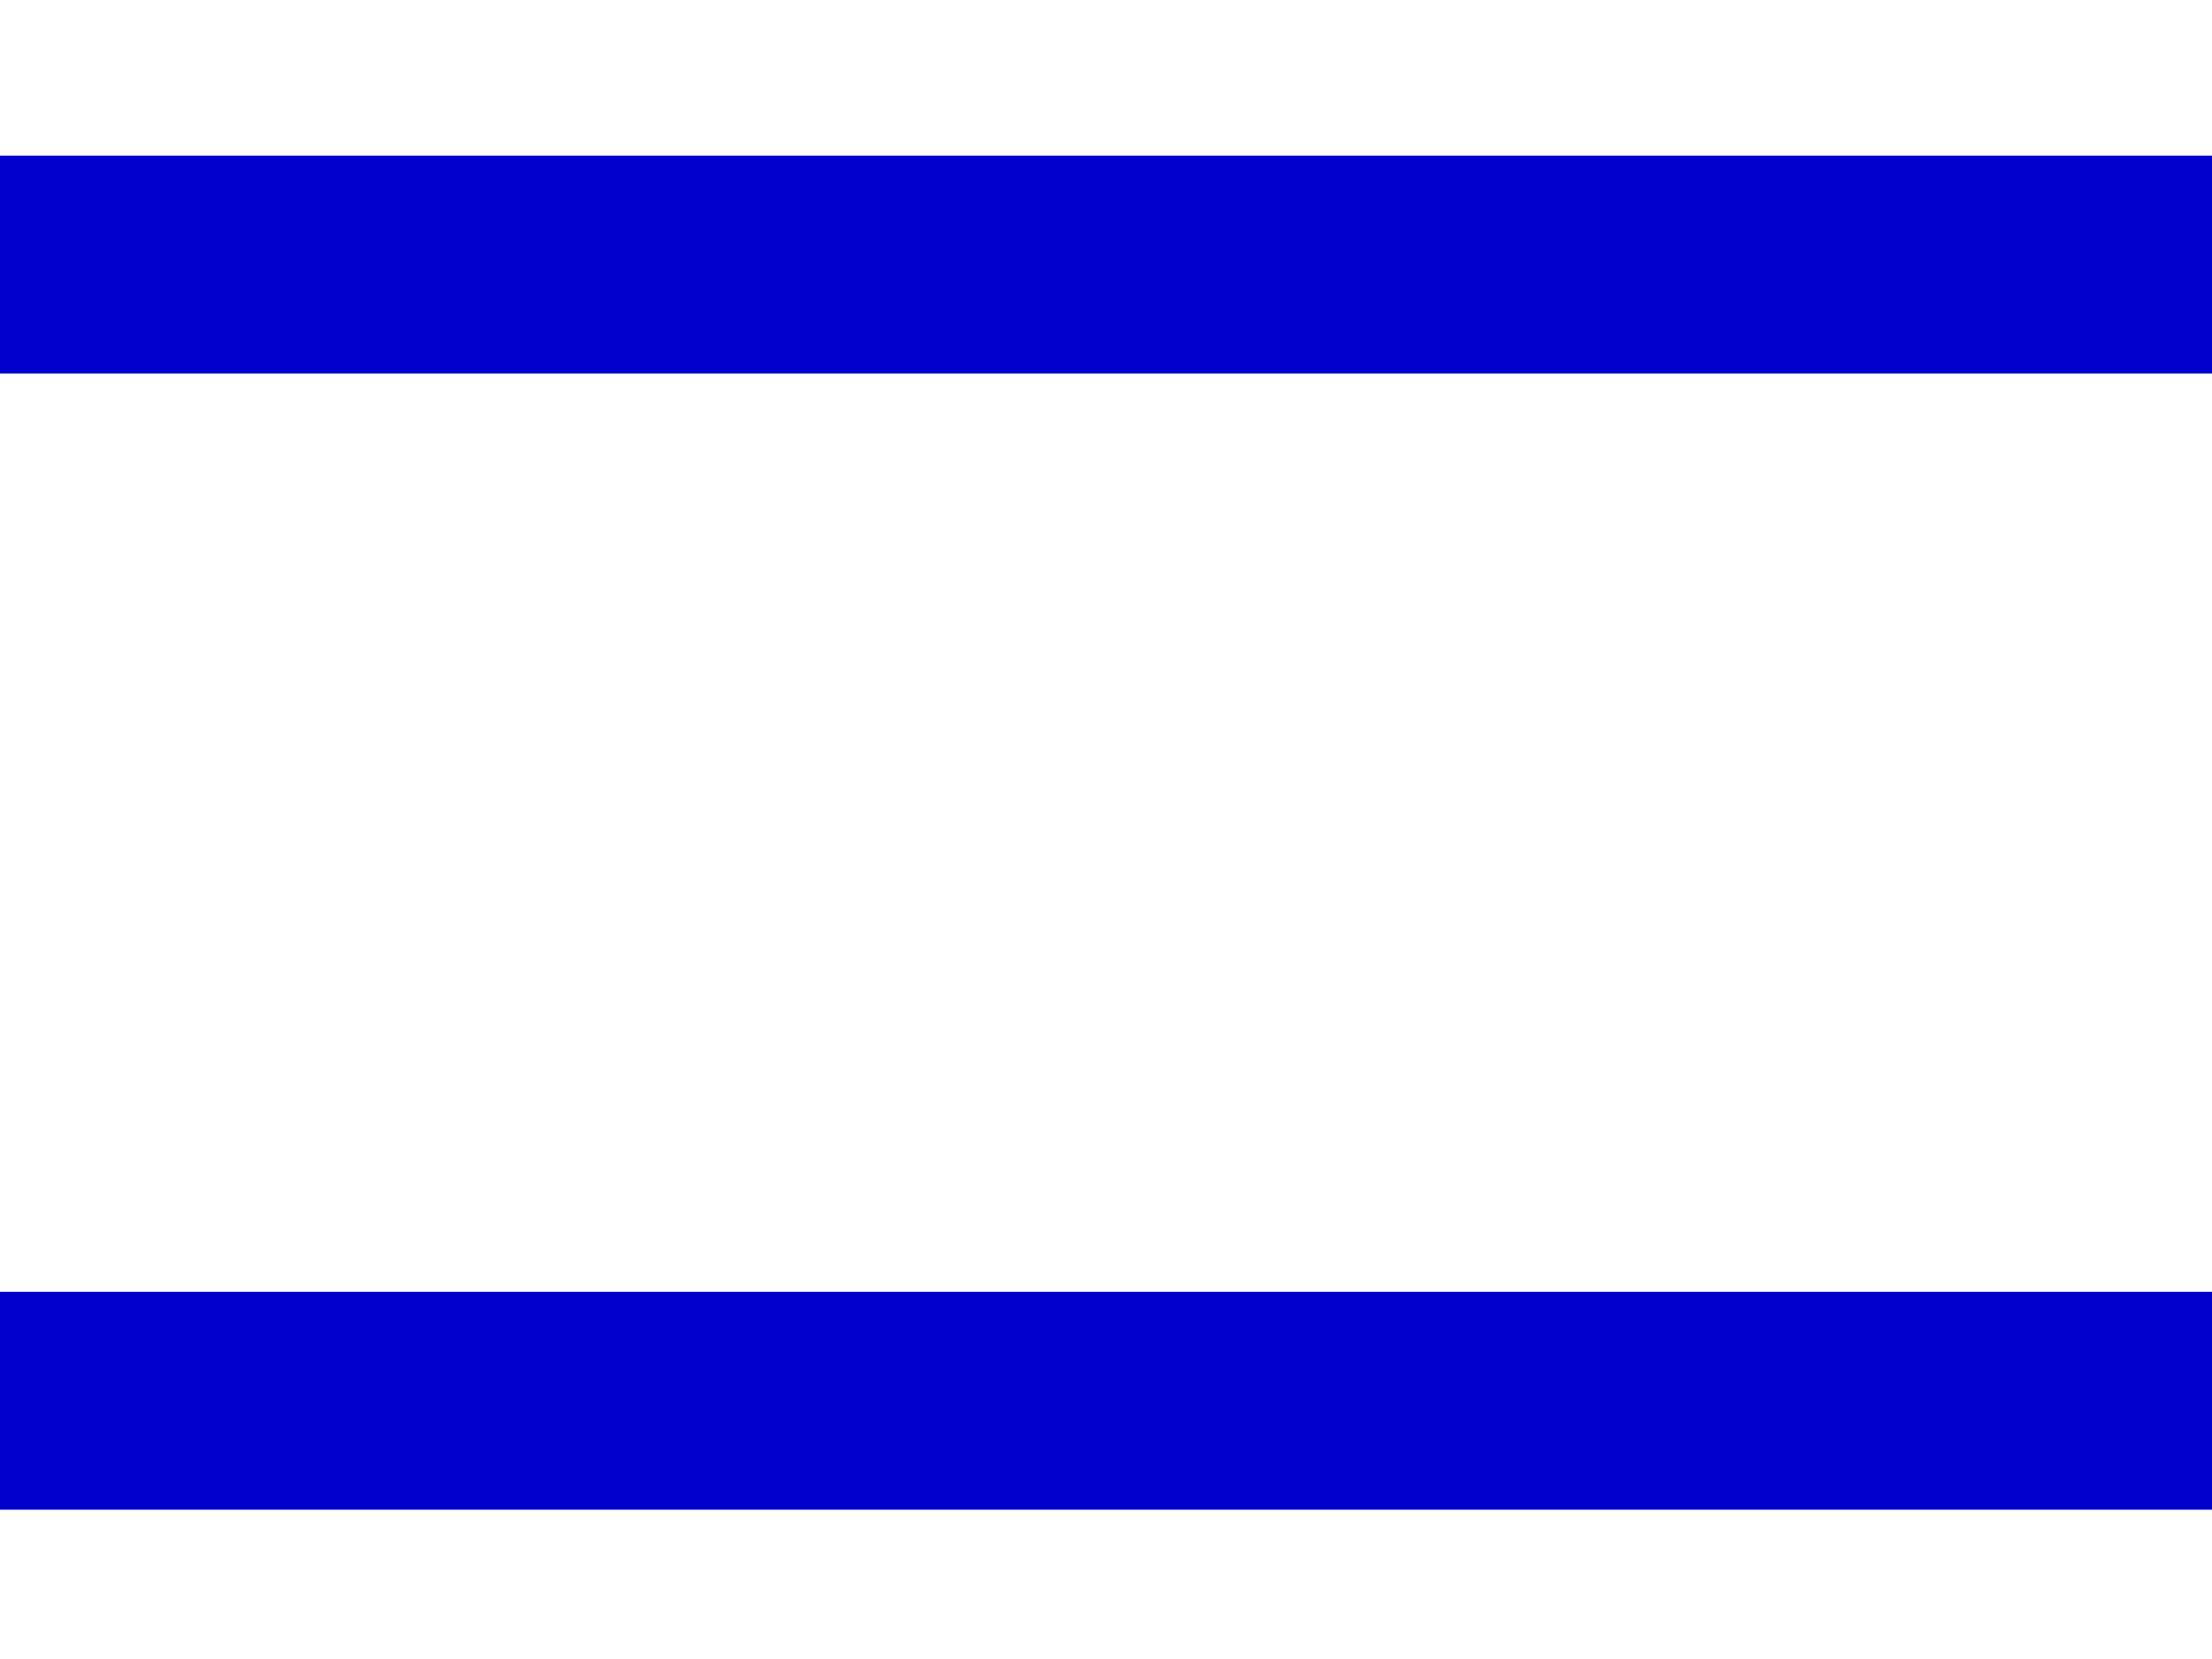
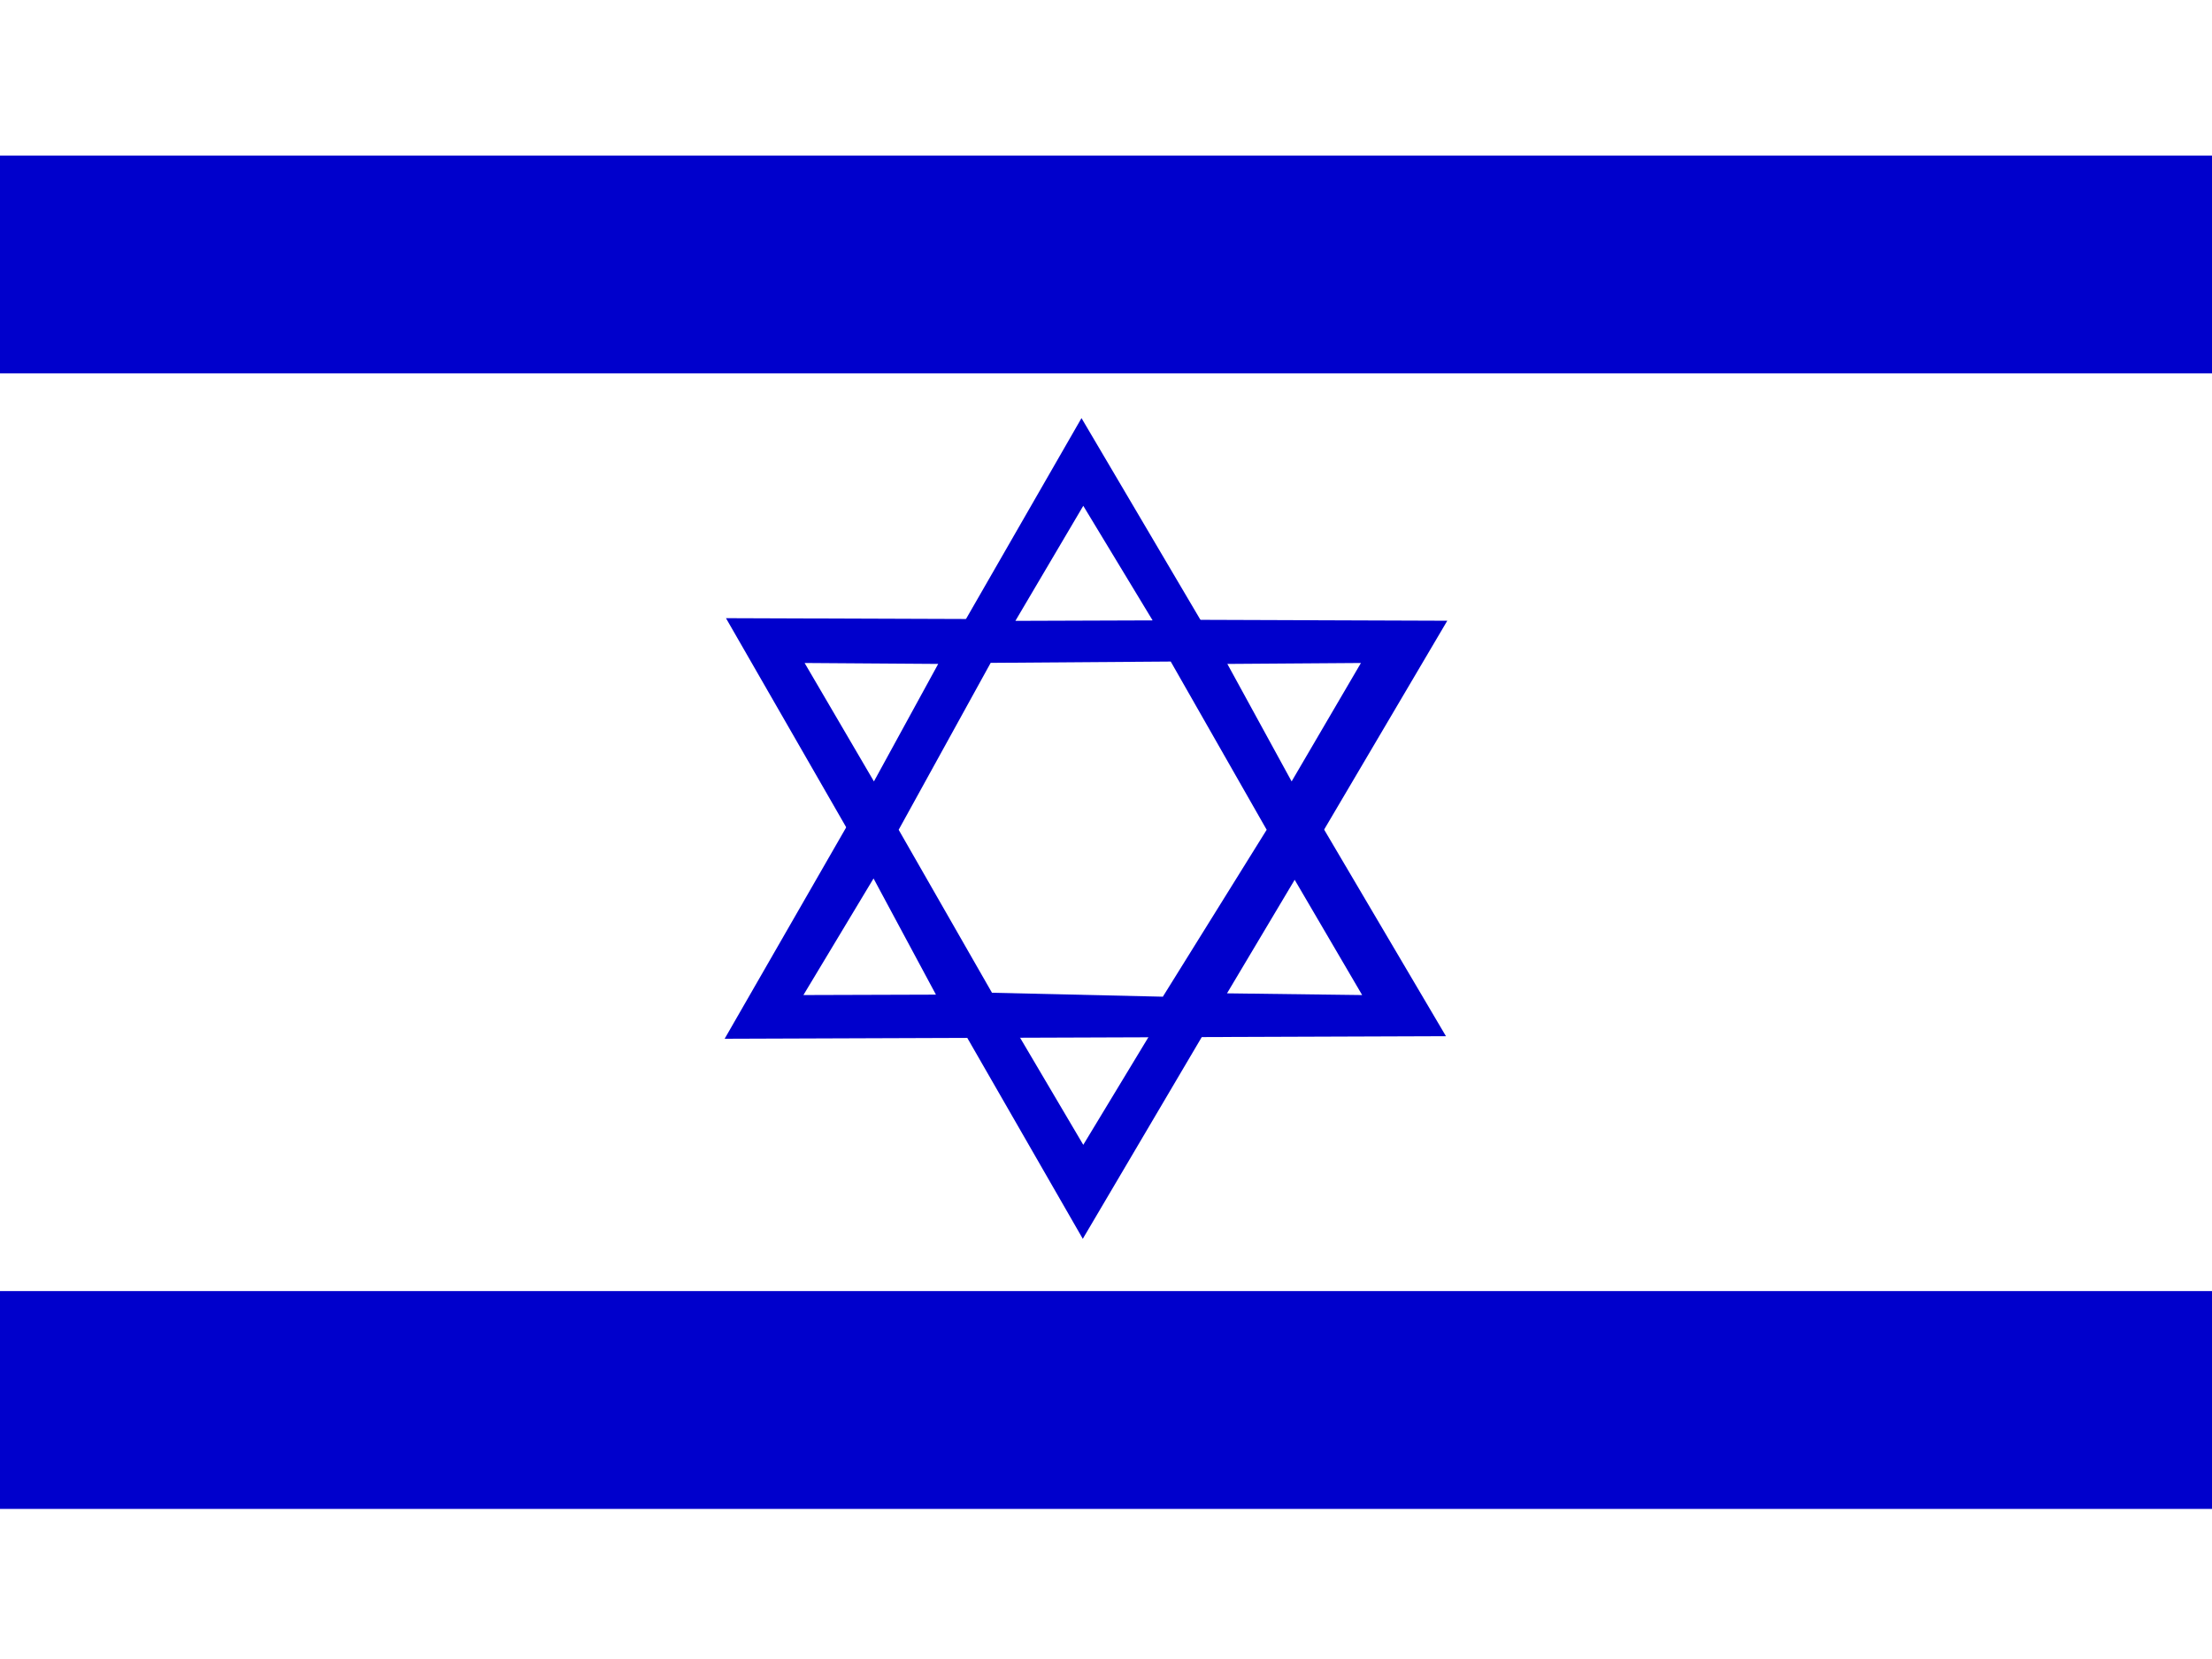
- <svg xmlns="http://www.w3.org/2000/svg" height="480" width="640" version="1">
-   <defs>
-     <clipPath id="a">
-       <path fill-opacity=".67" d="M-87.62 0h682.67v512H-87.62z" />
+ <svg xmlns="http://www.w3.org/2000/svg" id="svg378" height="480" width="640" version="1" y="0" x="0">
+   <defs id="defs380">
+     <clipPath id="clipPath8702" clipPathUnits="userSpaceOnUse">
+       <rect id="rect8704" fill-opacity="0.67" height="512" width="682.67" y="0" x="-87.62" />
    </clipPath>
  </defs>
-   <g fill-rule="evenodd" clip-path="url(#a)" transform="matrix(.938 0 0 .938 82.144 0)">
-     <path fill="#fff" d="M619.43 512H-112V0h731.43z" />
-     <path fill="#00c" d="M619.43 115.23H-112V48.003h731.43zM619.43 465.68H-112v-67.227h731.43z" />
+   <g id="flag" fill-rule="evenodd" clip-path="url(#clipPath8702)" transform="matrix(.9375 0 0 .9375 82.144 0)">
+     <rect id="rect149" transform="scale(-1)" height="512" width="731.43" y="-512" x="-619.43" fill="#fff" />
+     <rect id="rect585" transform="scale(-1)" height="67.227" width="731.43" y="-115.23" x="-619.43" fill="#00c" />
+     <rect id="rect688" transform="scale(-1)" height="67.227" width="731.43" y="-465.68" x="-619.43" fill="#00c" />
+     <path id="path706" d="m136.43 190.78 110.12 191.54 112.49-190.75-222.61-0.79z" stroke-width=".97pt" fill="#00c" />
+     <path id="path704" d="m225.75 317.81 20.95 35.506 21.4-35.36-42.351-0.145z" stroke-width=".97pt" fill="#fff" />
+     <path id="path707" d="m136.02 320.58 110.13-191.54 112.48 190.75-222.61 0.79z" stroke-width=".97pt" fill="#00c" />
+     <path id="path708" d="m225.75 191.61 20.95-35.506 21.4 35.36-42.351 0.145z" stroke-width=".97pt" fill="#fff" />
+     <path id="path709" d="m181.97 271.11-21.64 35.982 40.899-0.127-19.258-35.855z" stroke-width=".97pt" fill="#fff" />
+     <path id="path710" d="m160.7 204.61 41.225 0.289-19.834 36.262-21.391-36.551z" stroke-width=".97pt" fill="#fff" />
+     <path id="path711" d="m311.94 271.52 20.829 35.576-41.71-0.533 20.881-35.043z" stroke-width=".97pt" fill="#fff" />
+     <path id="path712" d="m332.39 204.61-41.225 0.289 19.834 36.262 21.391-36.551z" stroke-width=".97pt" fill="#fff" />
+     <path id="path716" d="m218.12 204.57-28.394 51.515 28.799 50.297 52.731 1.217 32.044-51.514-29.611-51.92-55.571 0.405z" stroke-width="1pt" fill="#fff" />
  </g>
</svg>
